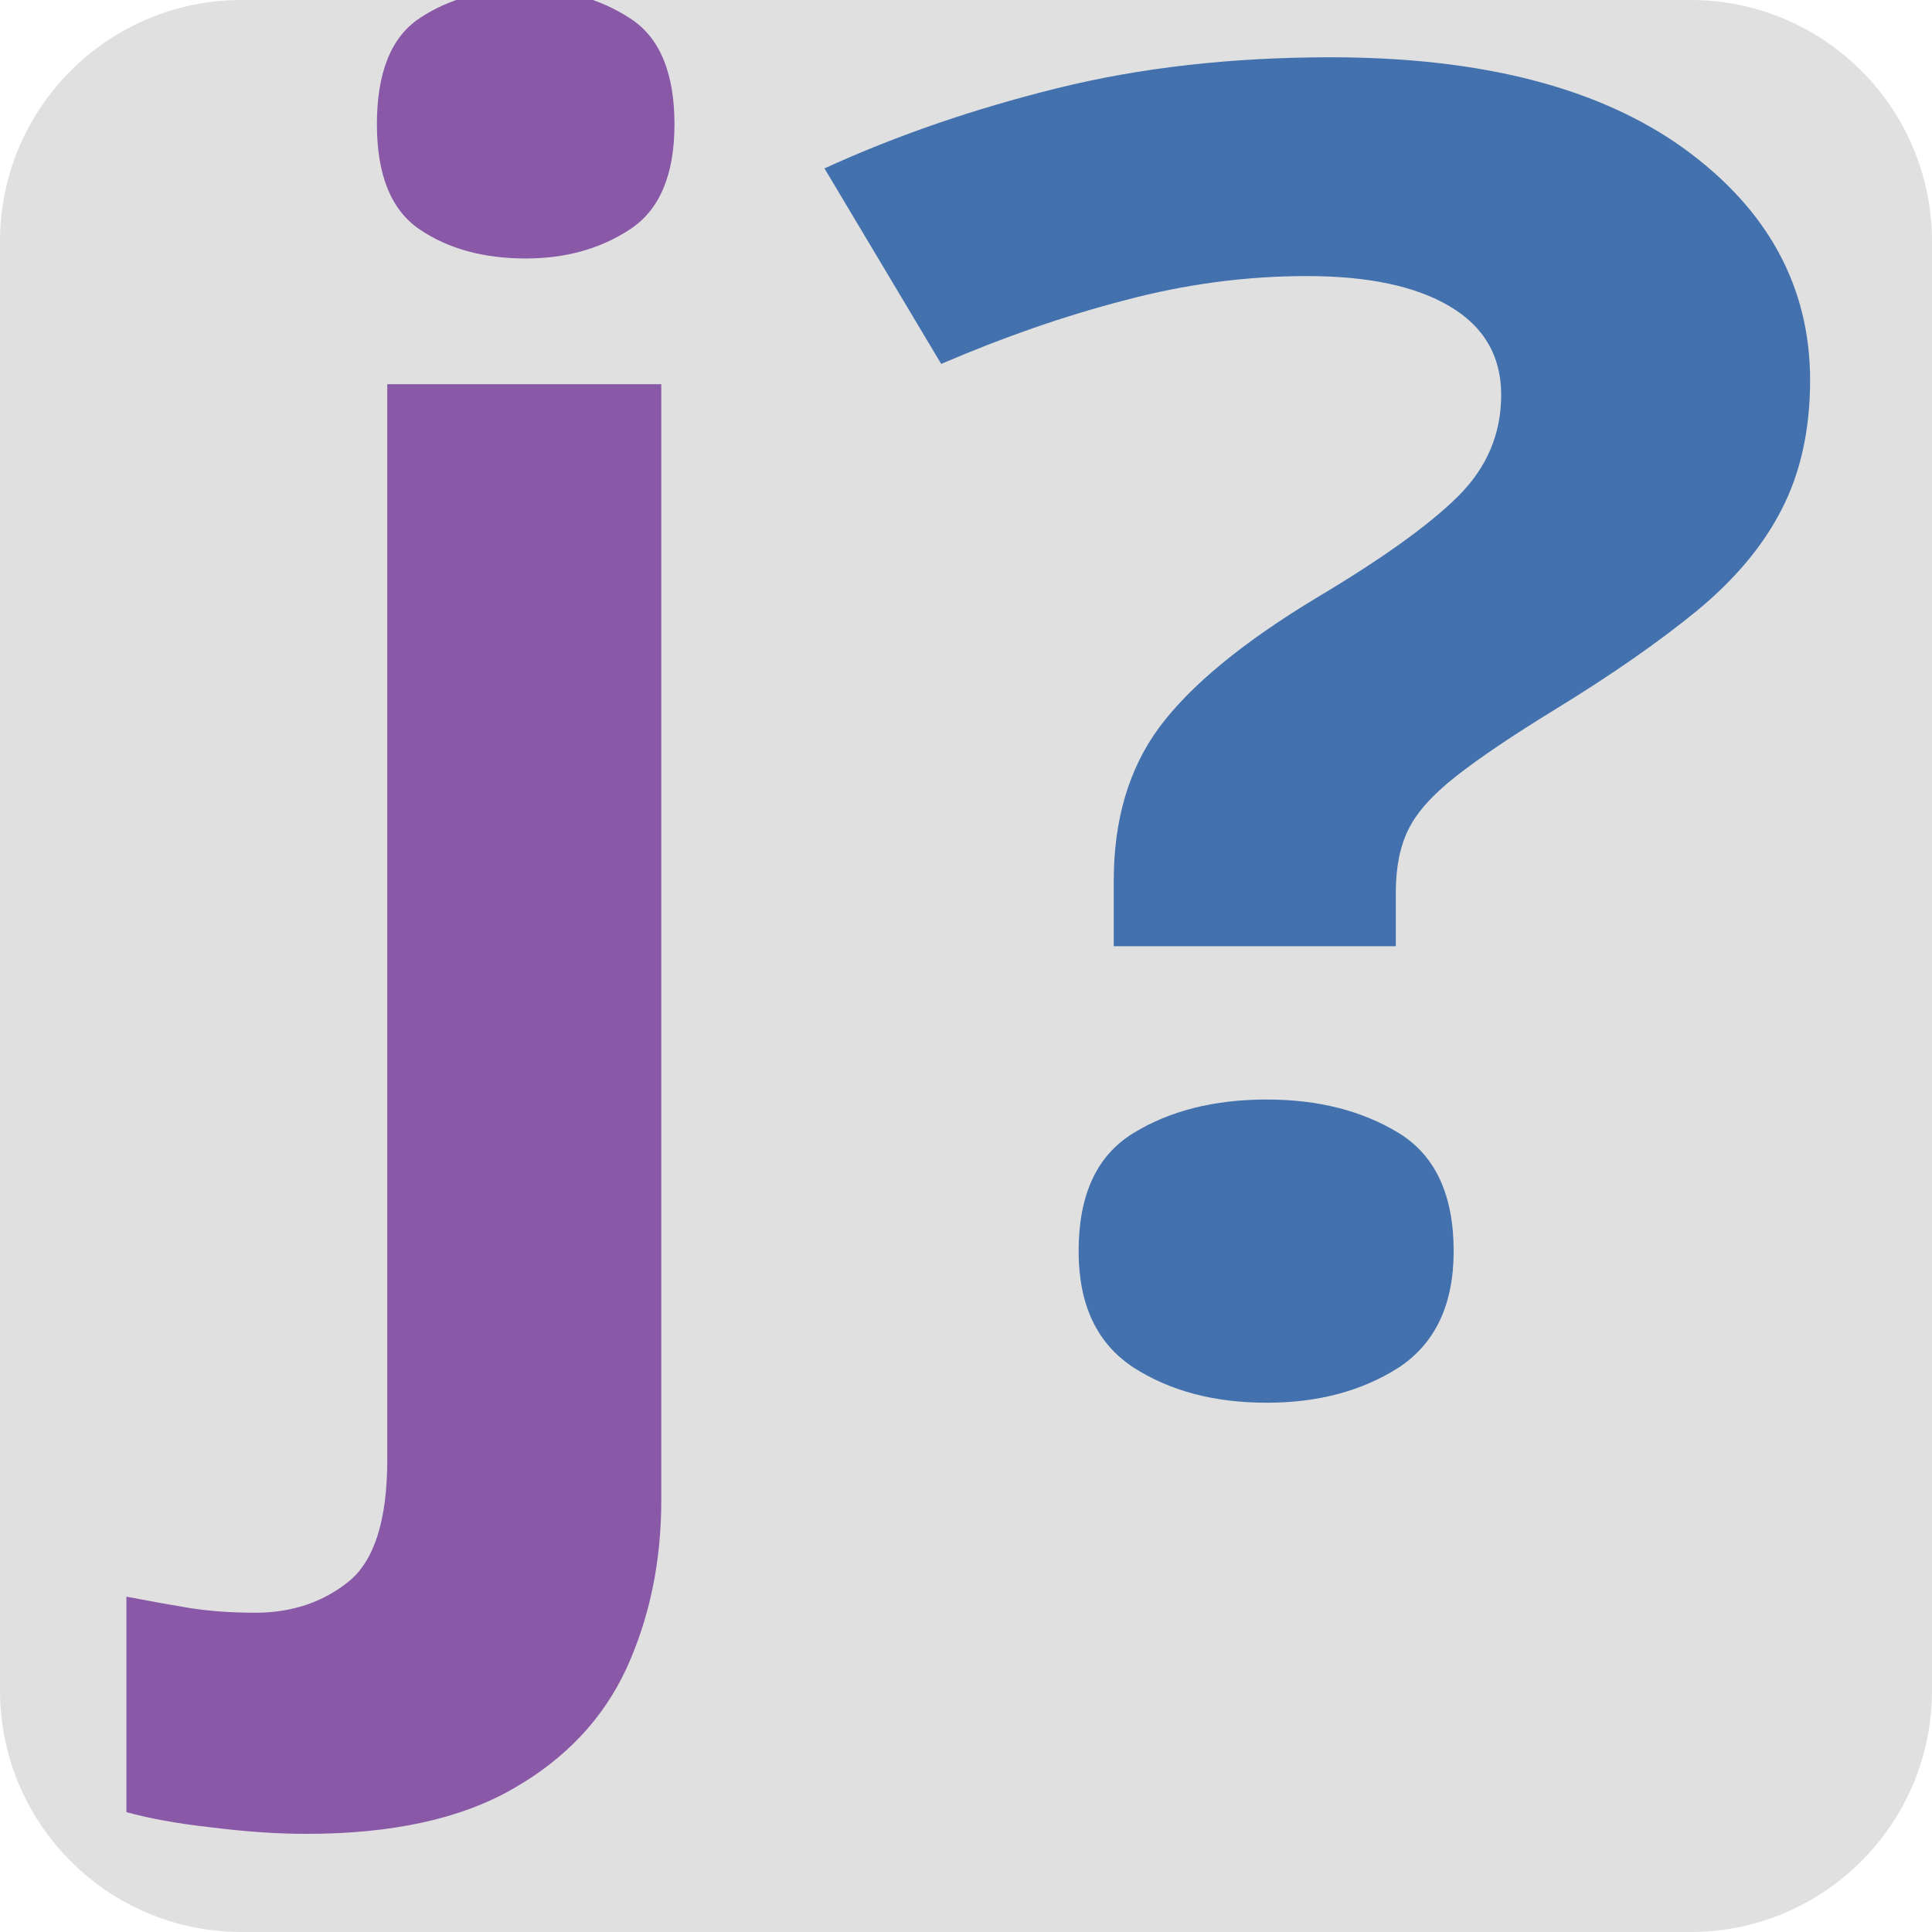
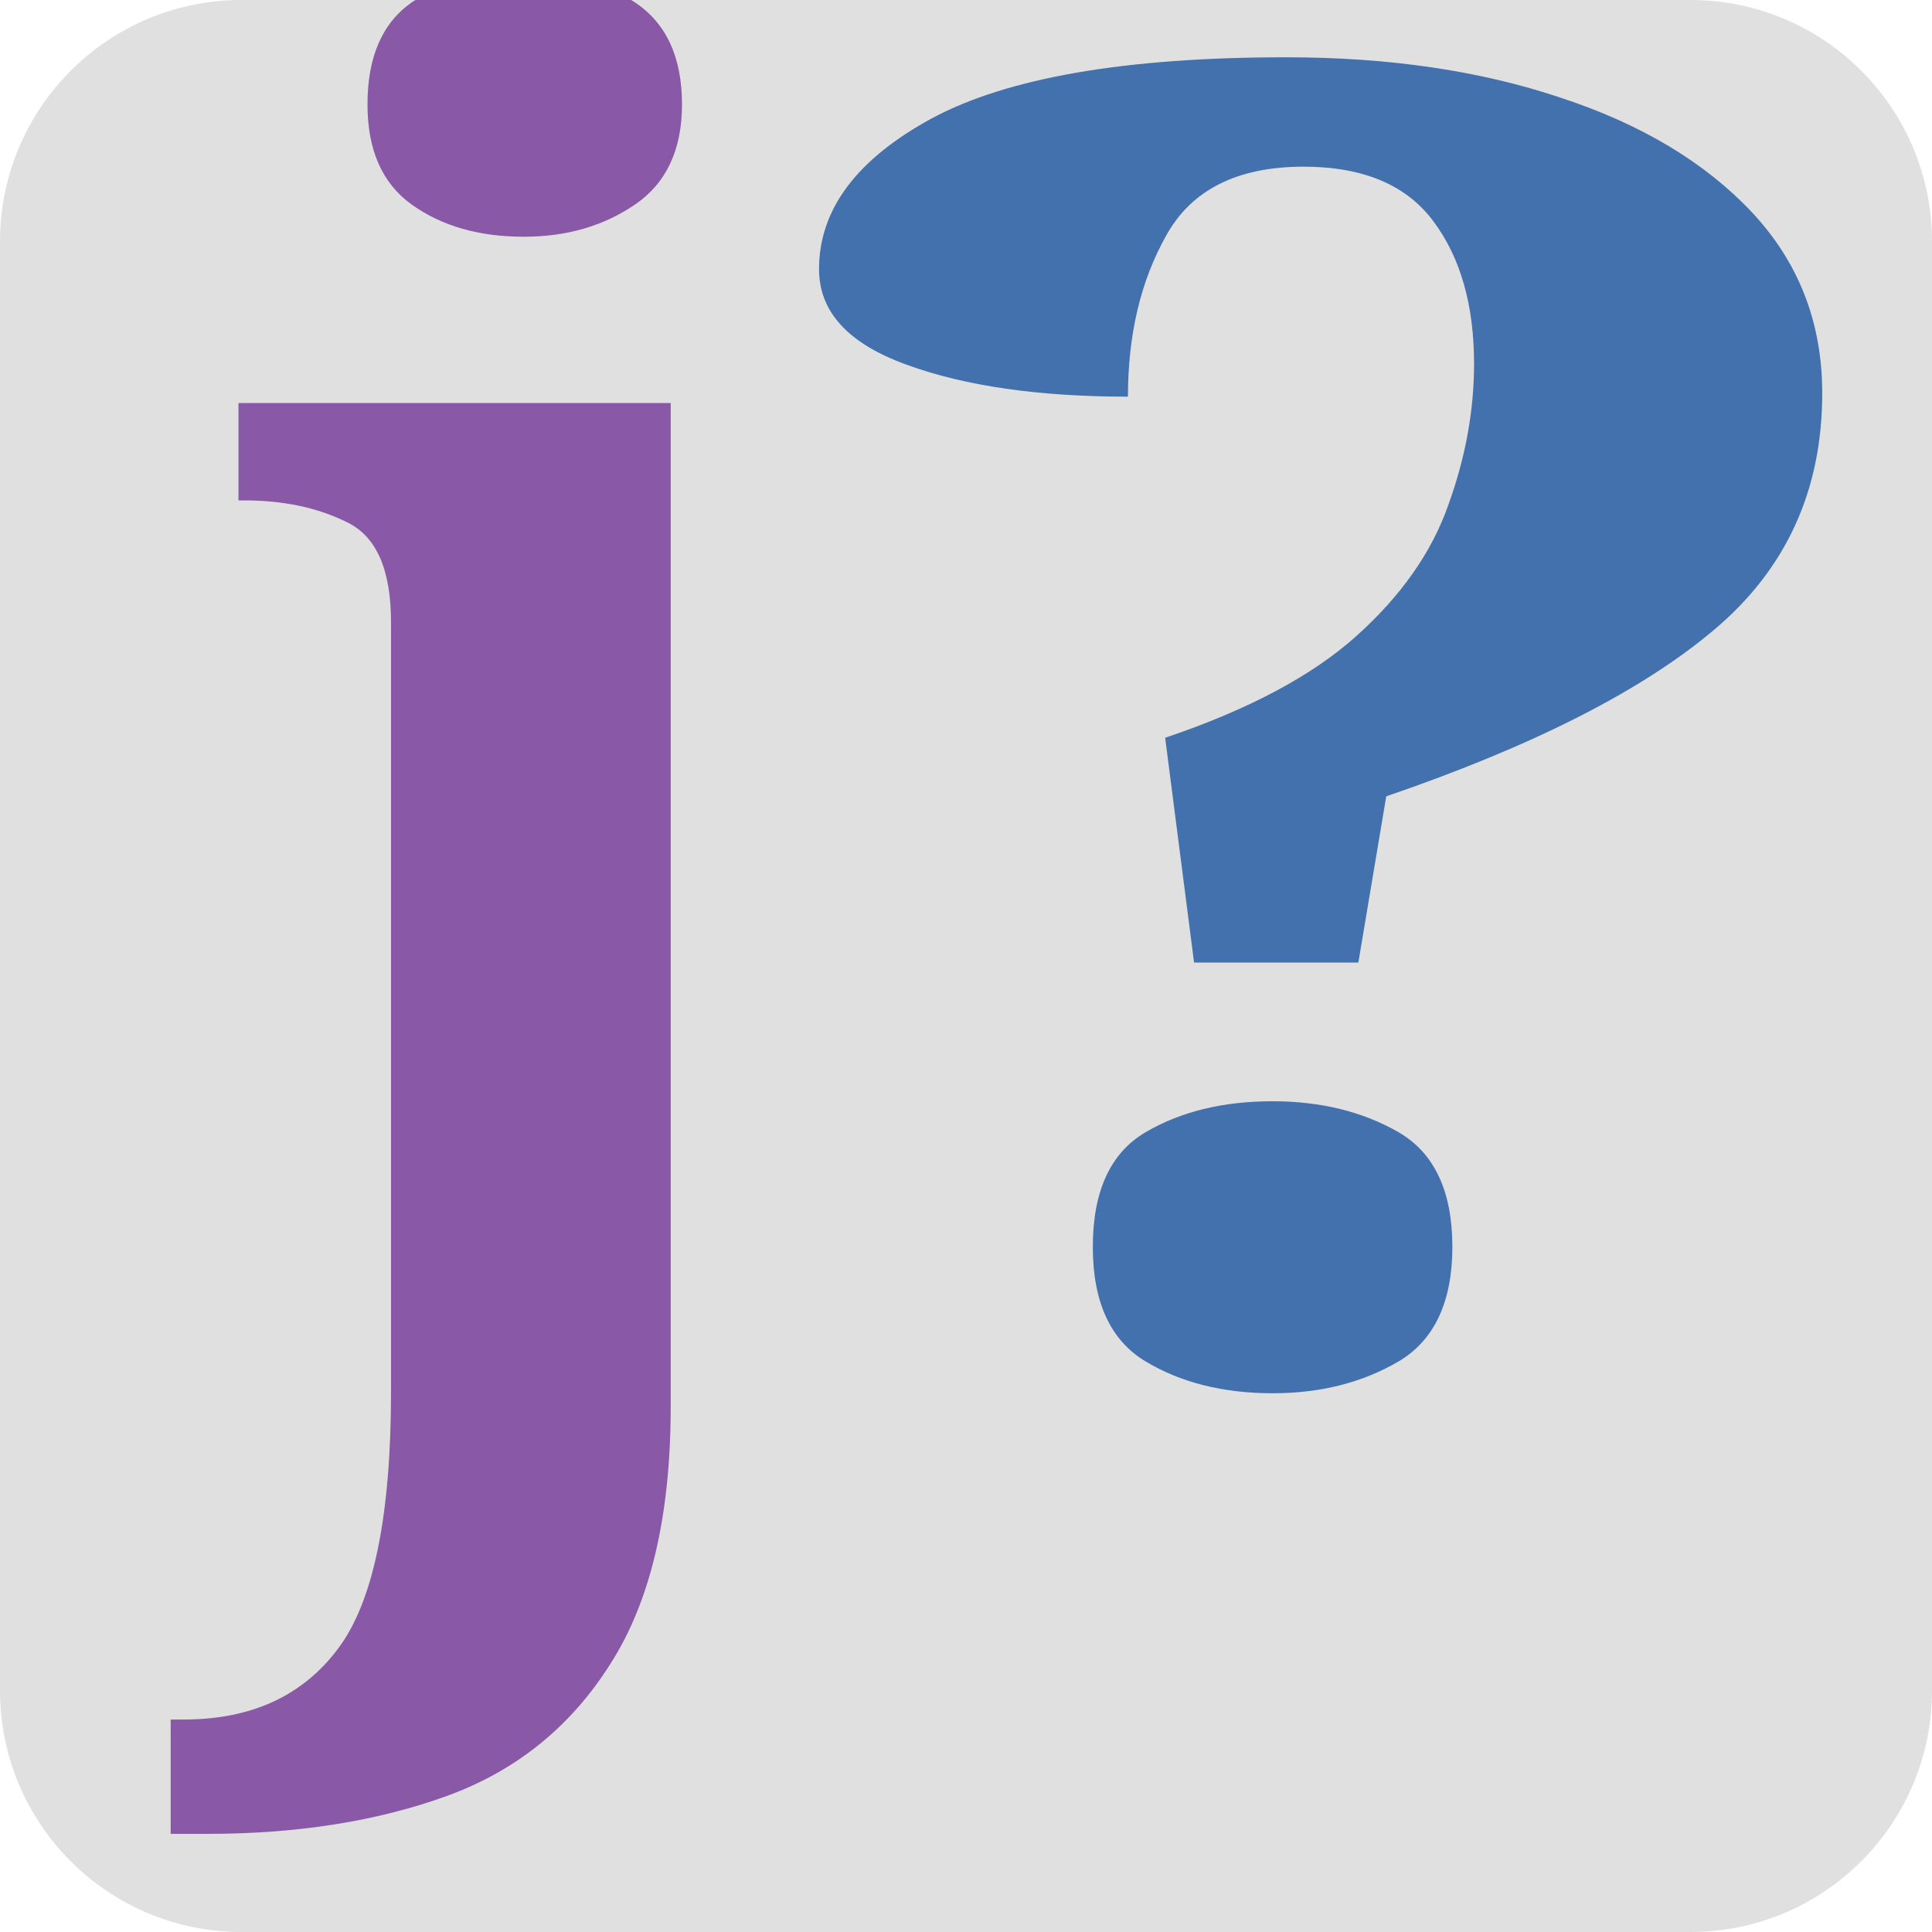
<svg xmlns="http://www.w3.org/2000/svg" viewBox="0 0 32 32" version="1.1" id="svg1">
  <rect width="32" height="32" rx="4" fill="#e0e0e0" id="rect1" />
-   <text x="8.7" y="23.006" font-family="sans-serif" font-size="30.492px" font-weight="bold" fill="#8959a8" text-anchor="middle" id="text1" transform="scale(0.9982126,1.001791)" style="stroke-width:1.694">j</text>
-   <text x="20.272" y="25.008" font-family="sans-serif" font-size="33.109px" font-weight="bold" fill="#4271ae" text-anchor="middle" id="text2" transform="scale(1.095192,0.9130822)" style="stroke-width:1.839">?</text>
+   <text x="8.7" y="23.006" font-family="serif" font-size="30.492px" font-weight="bold" fill="#8959a8" text-anchor="middle" id="text1" transform="scale(0.9982126,1.001791)" style="stroke-width:1.694">j</text>
+   <text x="20.272" y="25.008" font-family="serif" font-size="33.109px" font-weight="bold" fill="#4271ae" text-anchor="middle" id="text2" transform="scale(1.095192,0.9130822)" style="stroke-width:1.839">?</text>
</svg>
